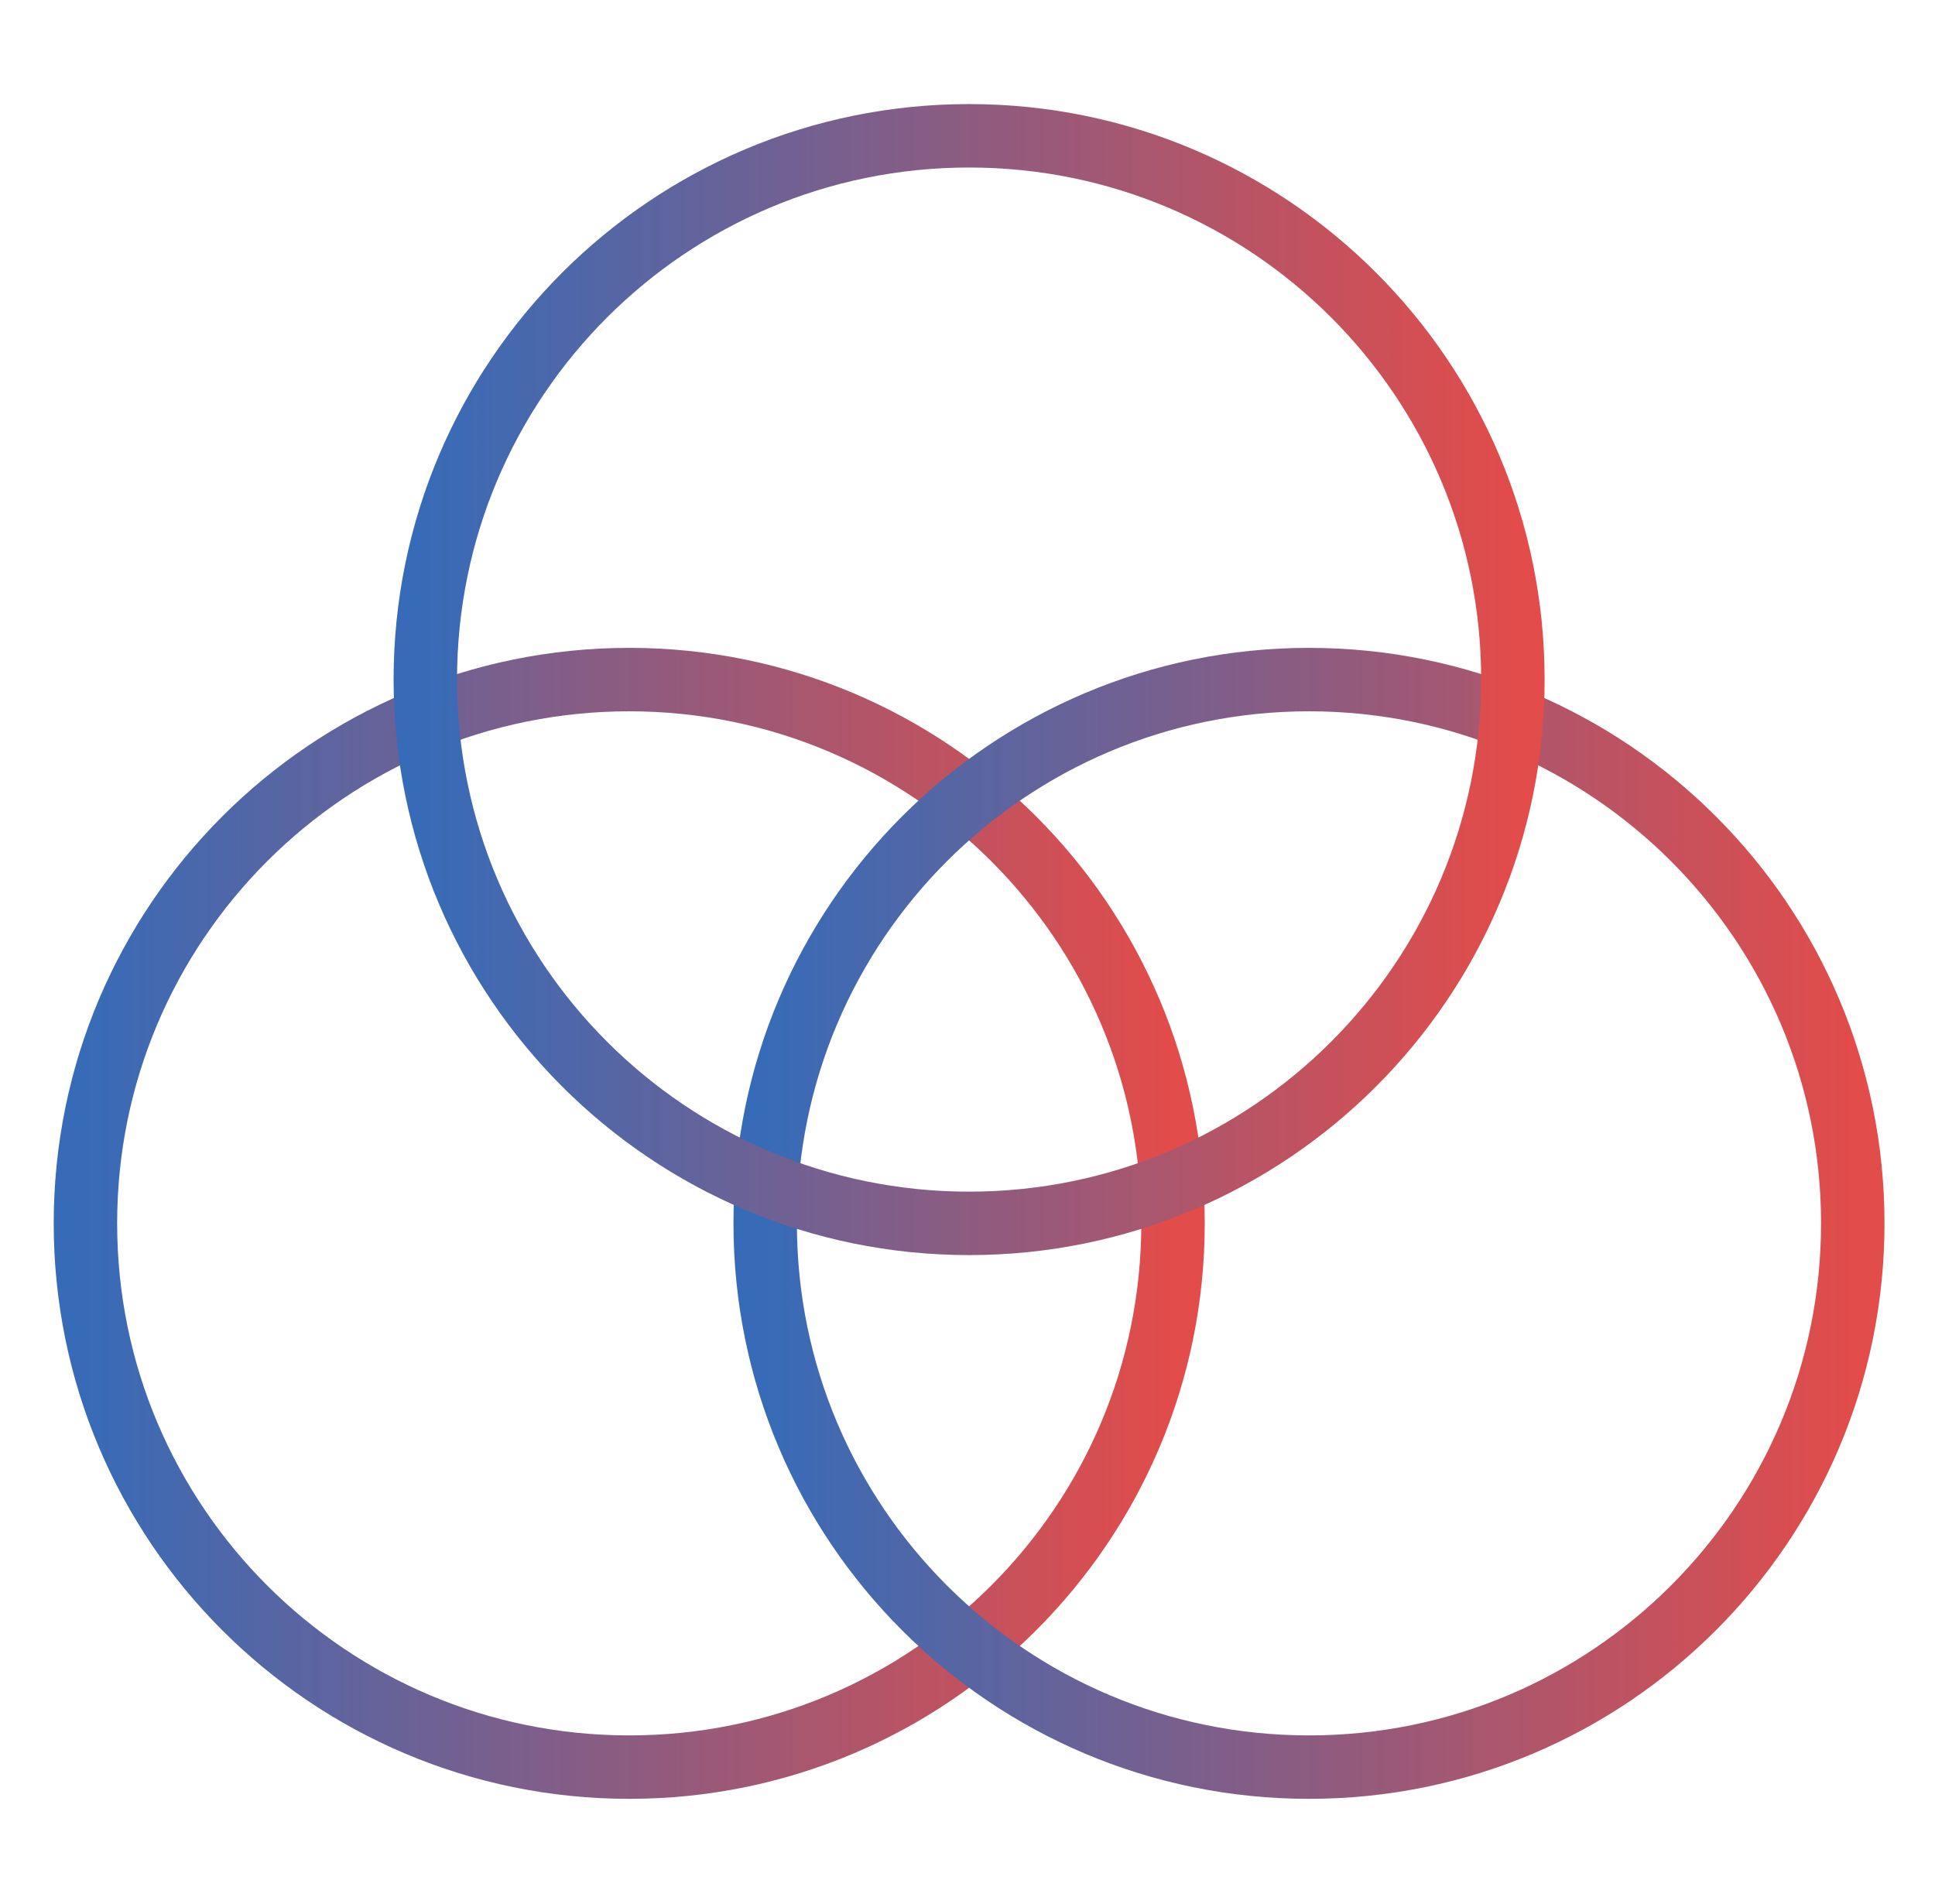
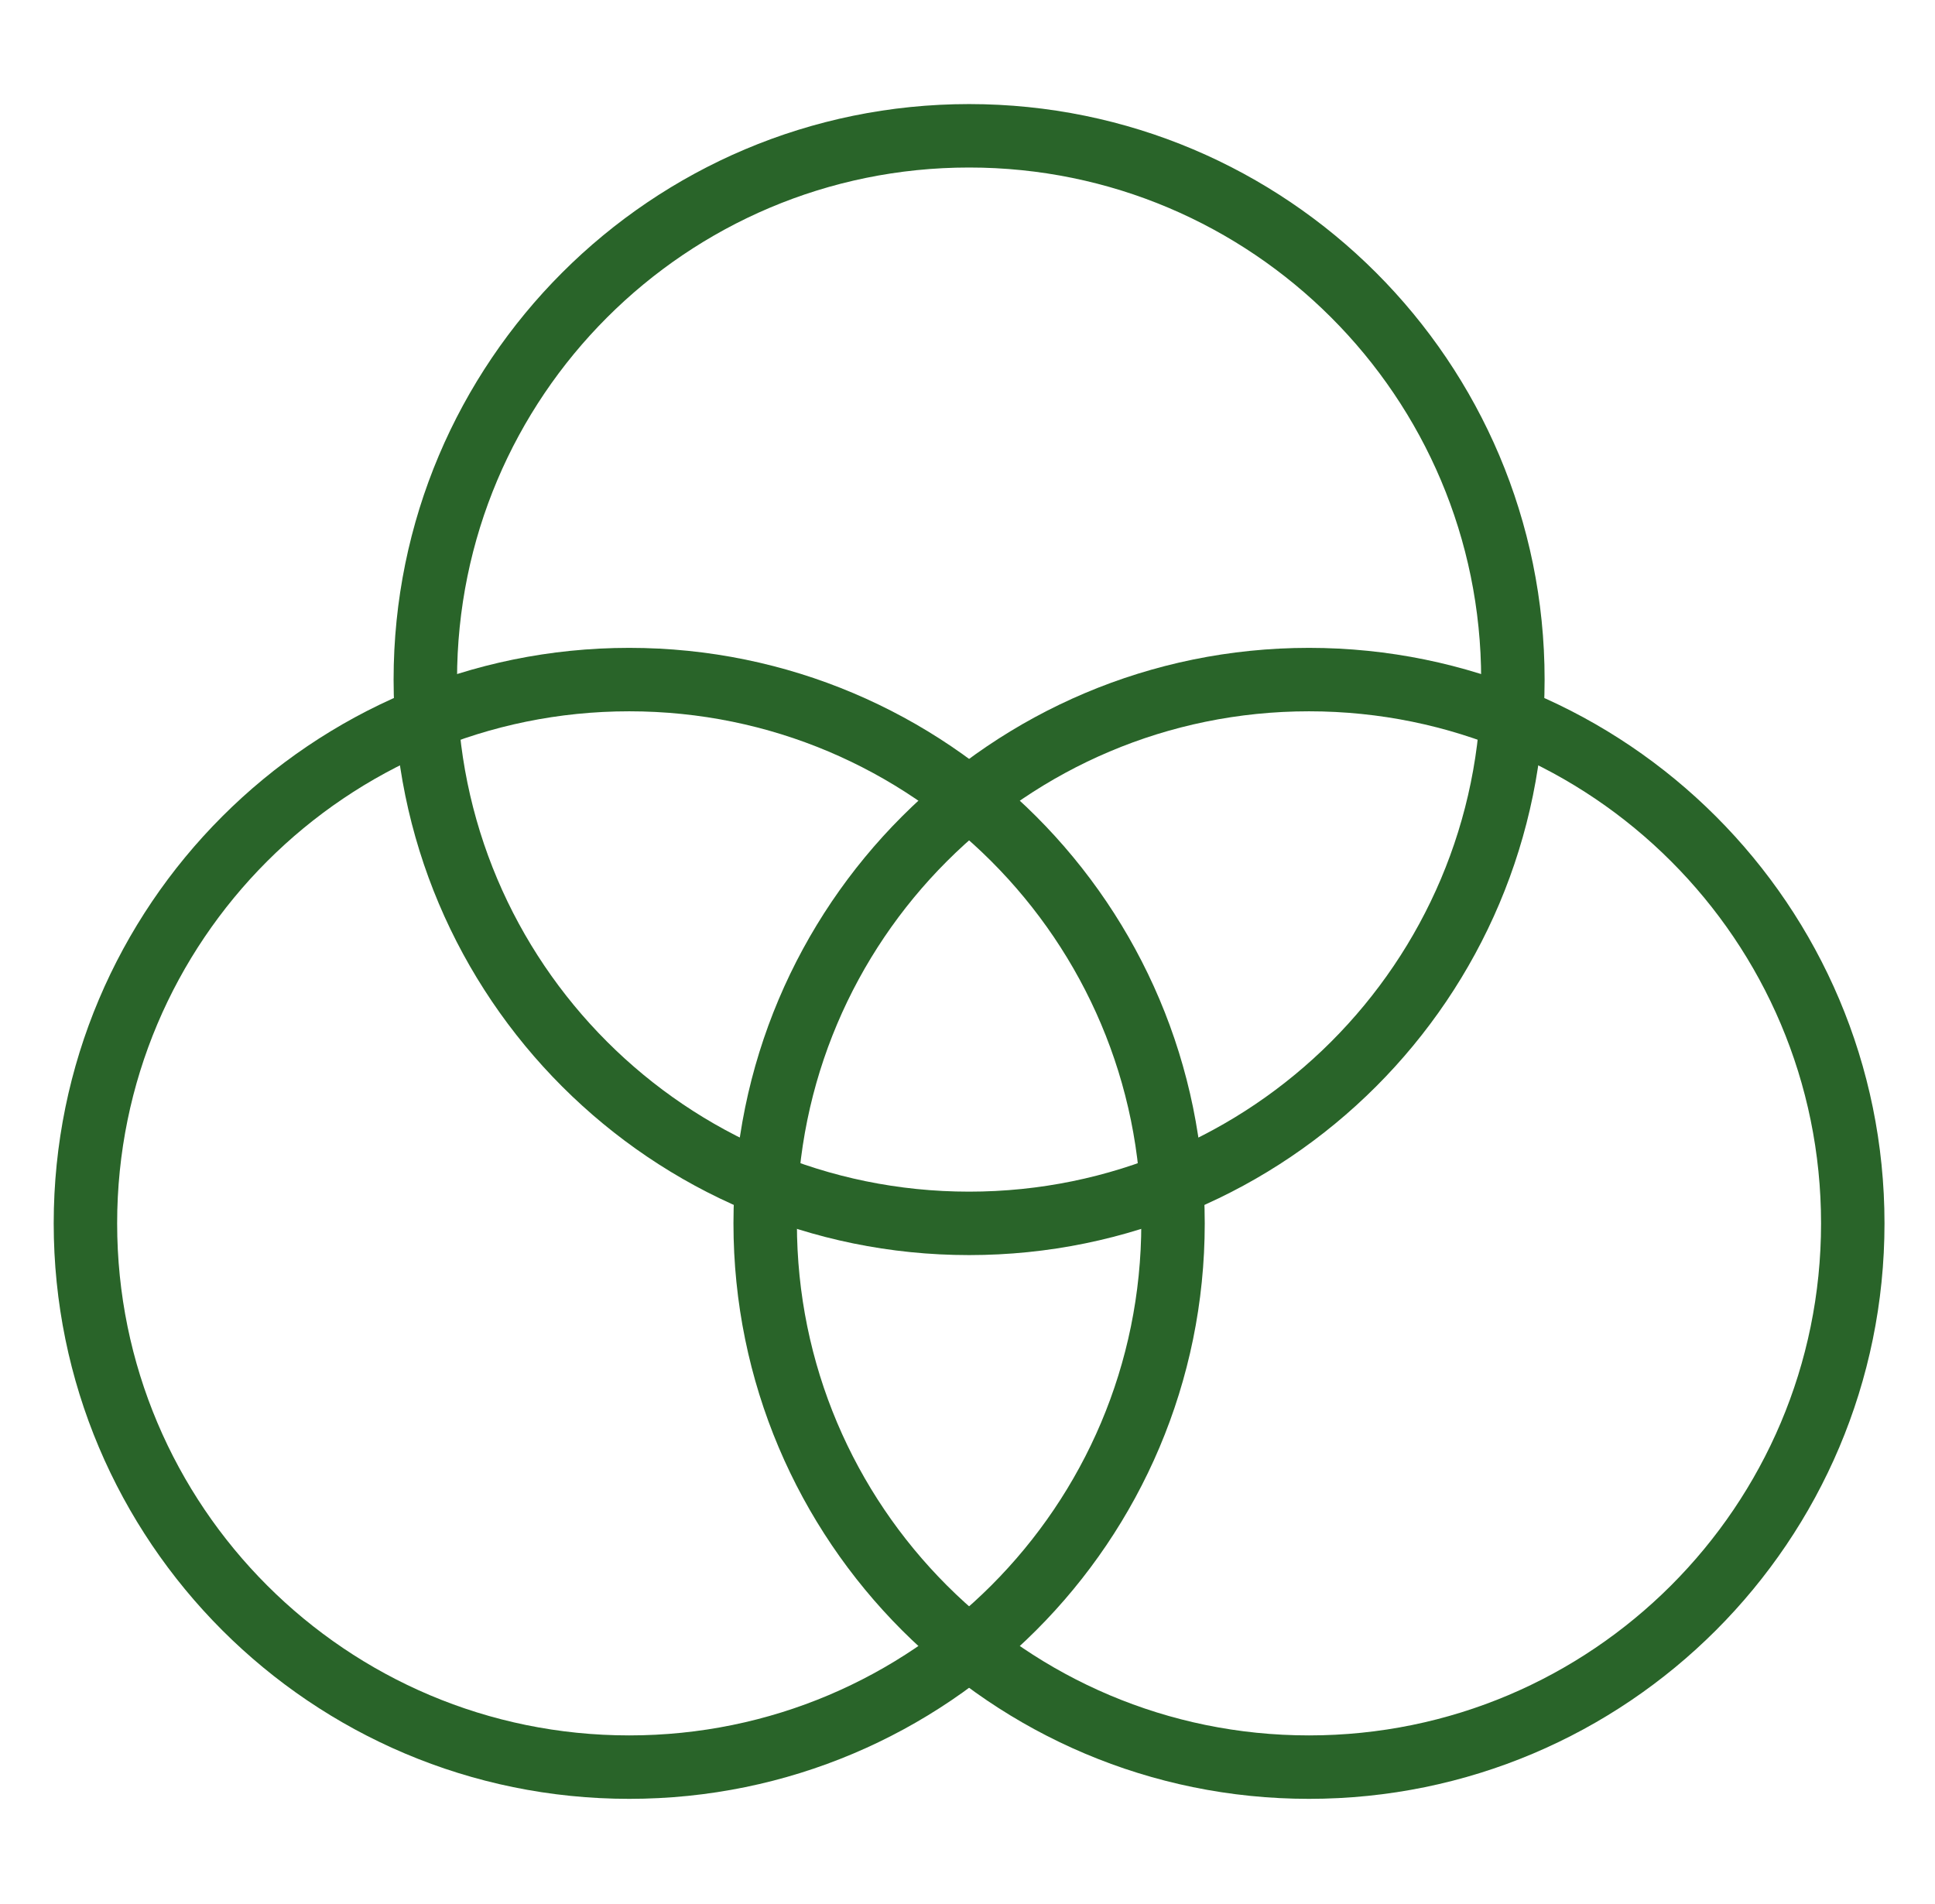
<svg xmlns="http://www.w3.org/2000/svg" width="61" height="60" viewBox="0 0 61 60" fill="none">
-   <path d="M19.836 55.709C29.304 55.709 36.979 48.034 36.979 38.567C36.979 29.099 29.304 21.424 19.836 21.424C10.368 21.424 2.693 29.099 2.693 38.567C2.693 48.034 10.368 55.709 19.836 55.709Z" stroke="url(#paint0_linear_413_111)" stroke-width="2" stroke-linecap="round" stroke-linejoin="round" />
-   <path d="M41.265 55.709C50.733 55.709 58.408 48.034 58.408 38.567C58.408 29.099 50.733 21.424 41.265 21.424C31.797 21.424 24.122 29.099 24.122 38.567C24.122 48.034 31.797 55.709 41.265 55.709Z" stroke="url(#paint1_linear_413_111)" stroke-width="2" stroke-linecap="round" stroke-linejoin="round" />
-   <path d="M30.551 38.567C40.018 38.567 47.693 30.892 47.693 21.424C47.693 11.956 40.018 4.281 30.551 4.281C21.083 4.281 13.408 11.956 13.408 21.424C13.408 30.892 21.083 38.567 30.551 38.567Z" stroke="url(#paint2_linear_413_111)" stroke-width="2" stroke-linecap="round" stroke-linejoin="round" />
+   <path d="M19.836 55.709C29.304 55.709 36.979 48.034 36.979 38.567C36.979 29.099 29.304 21.424 19.836 21.424C10.368 21.424 2.693 29.099 2.693 38.567C2.693 48.034 10.368 55.709 19.836 55.709Z" stroke="rgb(41,100,41)" stroke-width="2" stroke-linecap="round" stroke-linejoin="round" />
+   <path d="M41.265 55.709C50.733 55.709 58.408 48.034 58.408 38.567C58.408 29.099 50.733 21.424 41.265 21.424C31.797 21.424 24.122 29.099 24.122 38.567C24.122 48.034 31.797 55.709 41.265 55.709Z" stroke="rgb(41,100,41)" stroke-width="2" stroke-linecap="round" stroke-linejoin="round" />
+   <path d="M30.551 38.567C40.018 38.567 47.693 30.892 47.693 21.424C47.693 11.956 40.018 4.281 30.551 4.281C21.083 4.281 13.408 11.956 13.408 21.424C13.408 30.892 21.083 38.567 30.551 38.567Z" stroke="rgb(41,100,41)" stroke-width="2" stroke-linecap="round" stroke-linejoin="round" />
  <defs>
    <linearGradient id="paint0_linear_413_111" x1="2.693" y1="38.567" x2="36.979" y2="38.567" gradientUnits="userSpaceOnUse">
      <stop stop-color="#386BB7" />
      <stop offset="1" stop-color="#E24C4A" />
    </linearGradient>
    <linearGradient id="paint1_linear_413_111" x1="24.122" y1="38.567" x2="58.408" y2="38.567" gradientUnits="userSpaceOnUse">
      <stop stop-color="#386BB7" />
      <stop offset="1" stop-color="#E24C4A" />
    </linearGradient>
    <linearGradient id="paint2_linear_413_111" x1="13.408" y1="21.424" x2="47.693" y2="21.424" gradientUnits="userSpaceOnUse">
      <stop stop-color="#386BB7" />
      <stop offset="1" stop-color="#E24C4A" />
    </linearGradient>
  </defs>
</svg>
